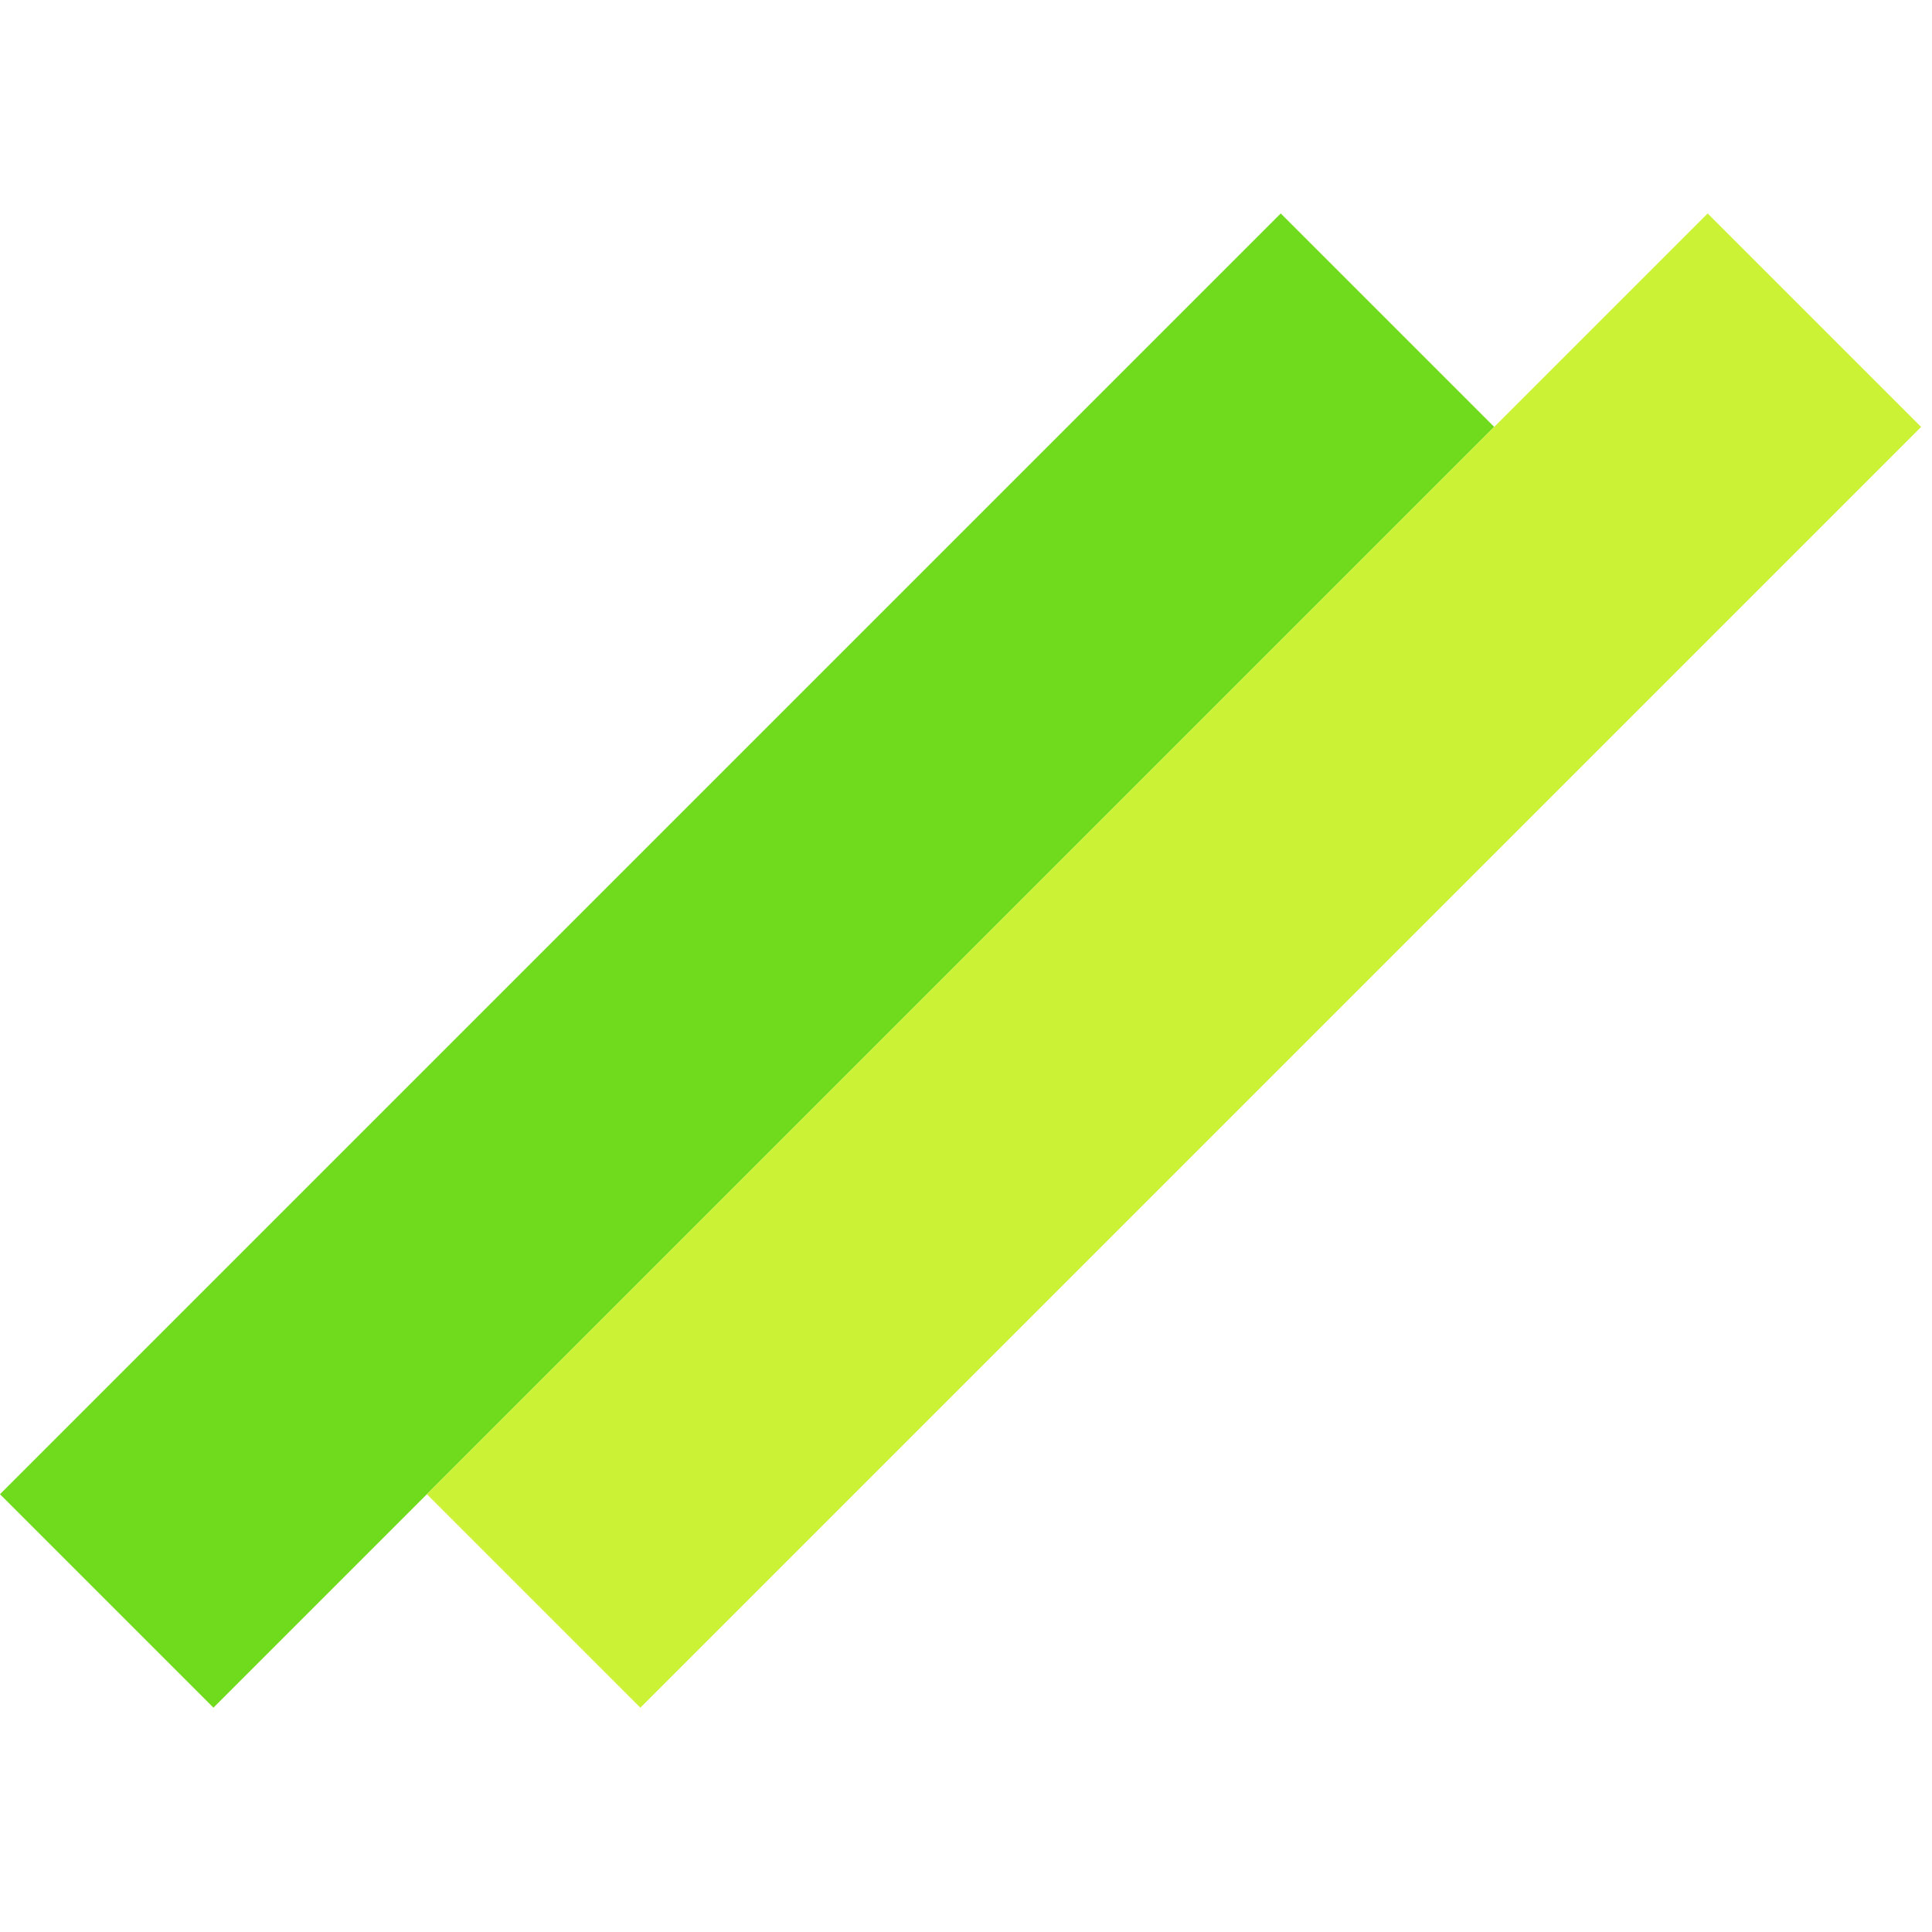
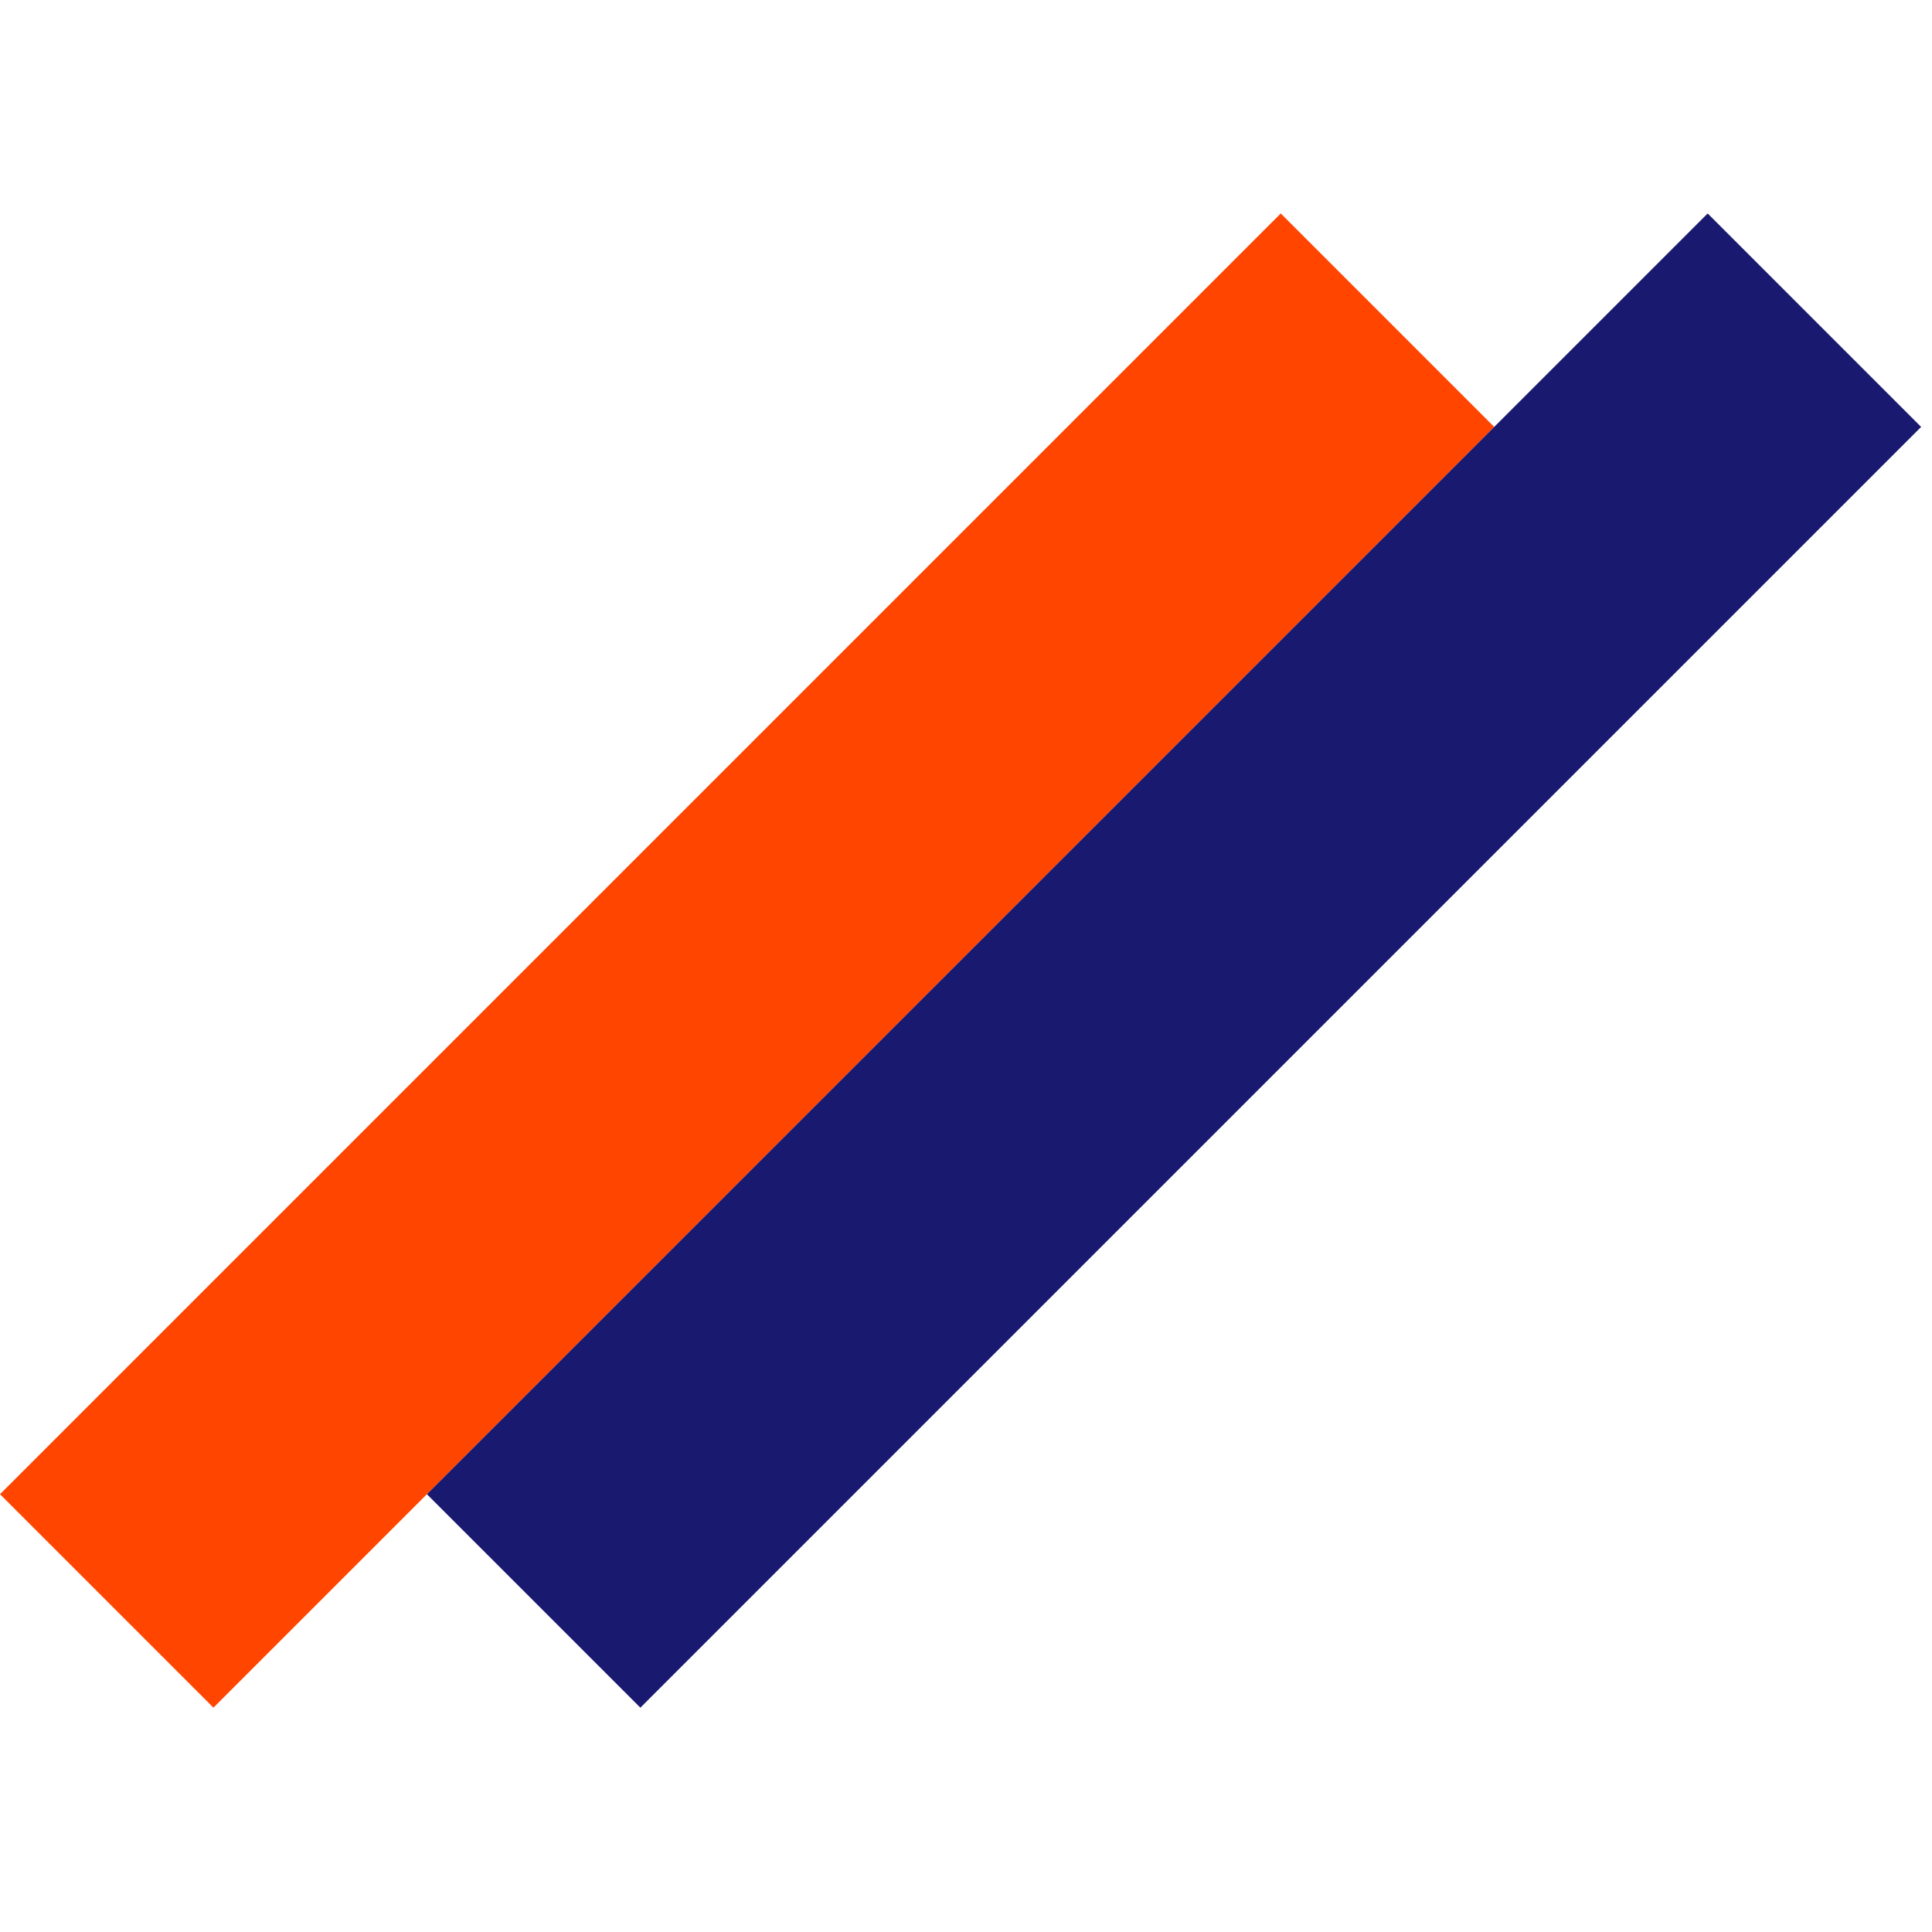
<svg xmlns="http://www.w3.org/2000/svg" width="128" height="128" viewBox="0 0 128 128" fill="none">
-   <rect y="98.995" width="120" height="20" transform="rotate(-45 0 98.9949)" fill="#70DA1C" />
-   <rect x="28.284" y="98.995" width="120" height="20" transform="rotate(-45 28.2842 98.9949)" fill="#CCF235" />
+   <rect y="98.995" width="120" height="20" transform="rotate(-45 0 98.9949)" fill="#FF4500" />
+   <rect x="28.284" y="98.995" width="120" height="20" transform="rotate(-45 28.2842 98.9949)" fill="#191970" />
</svg>
